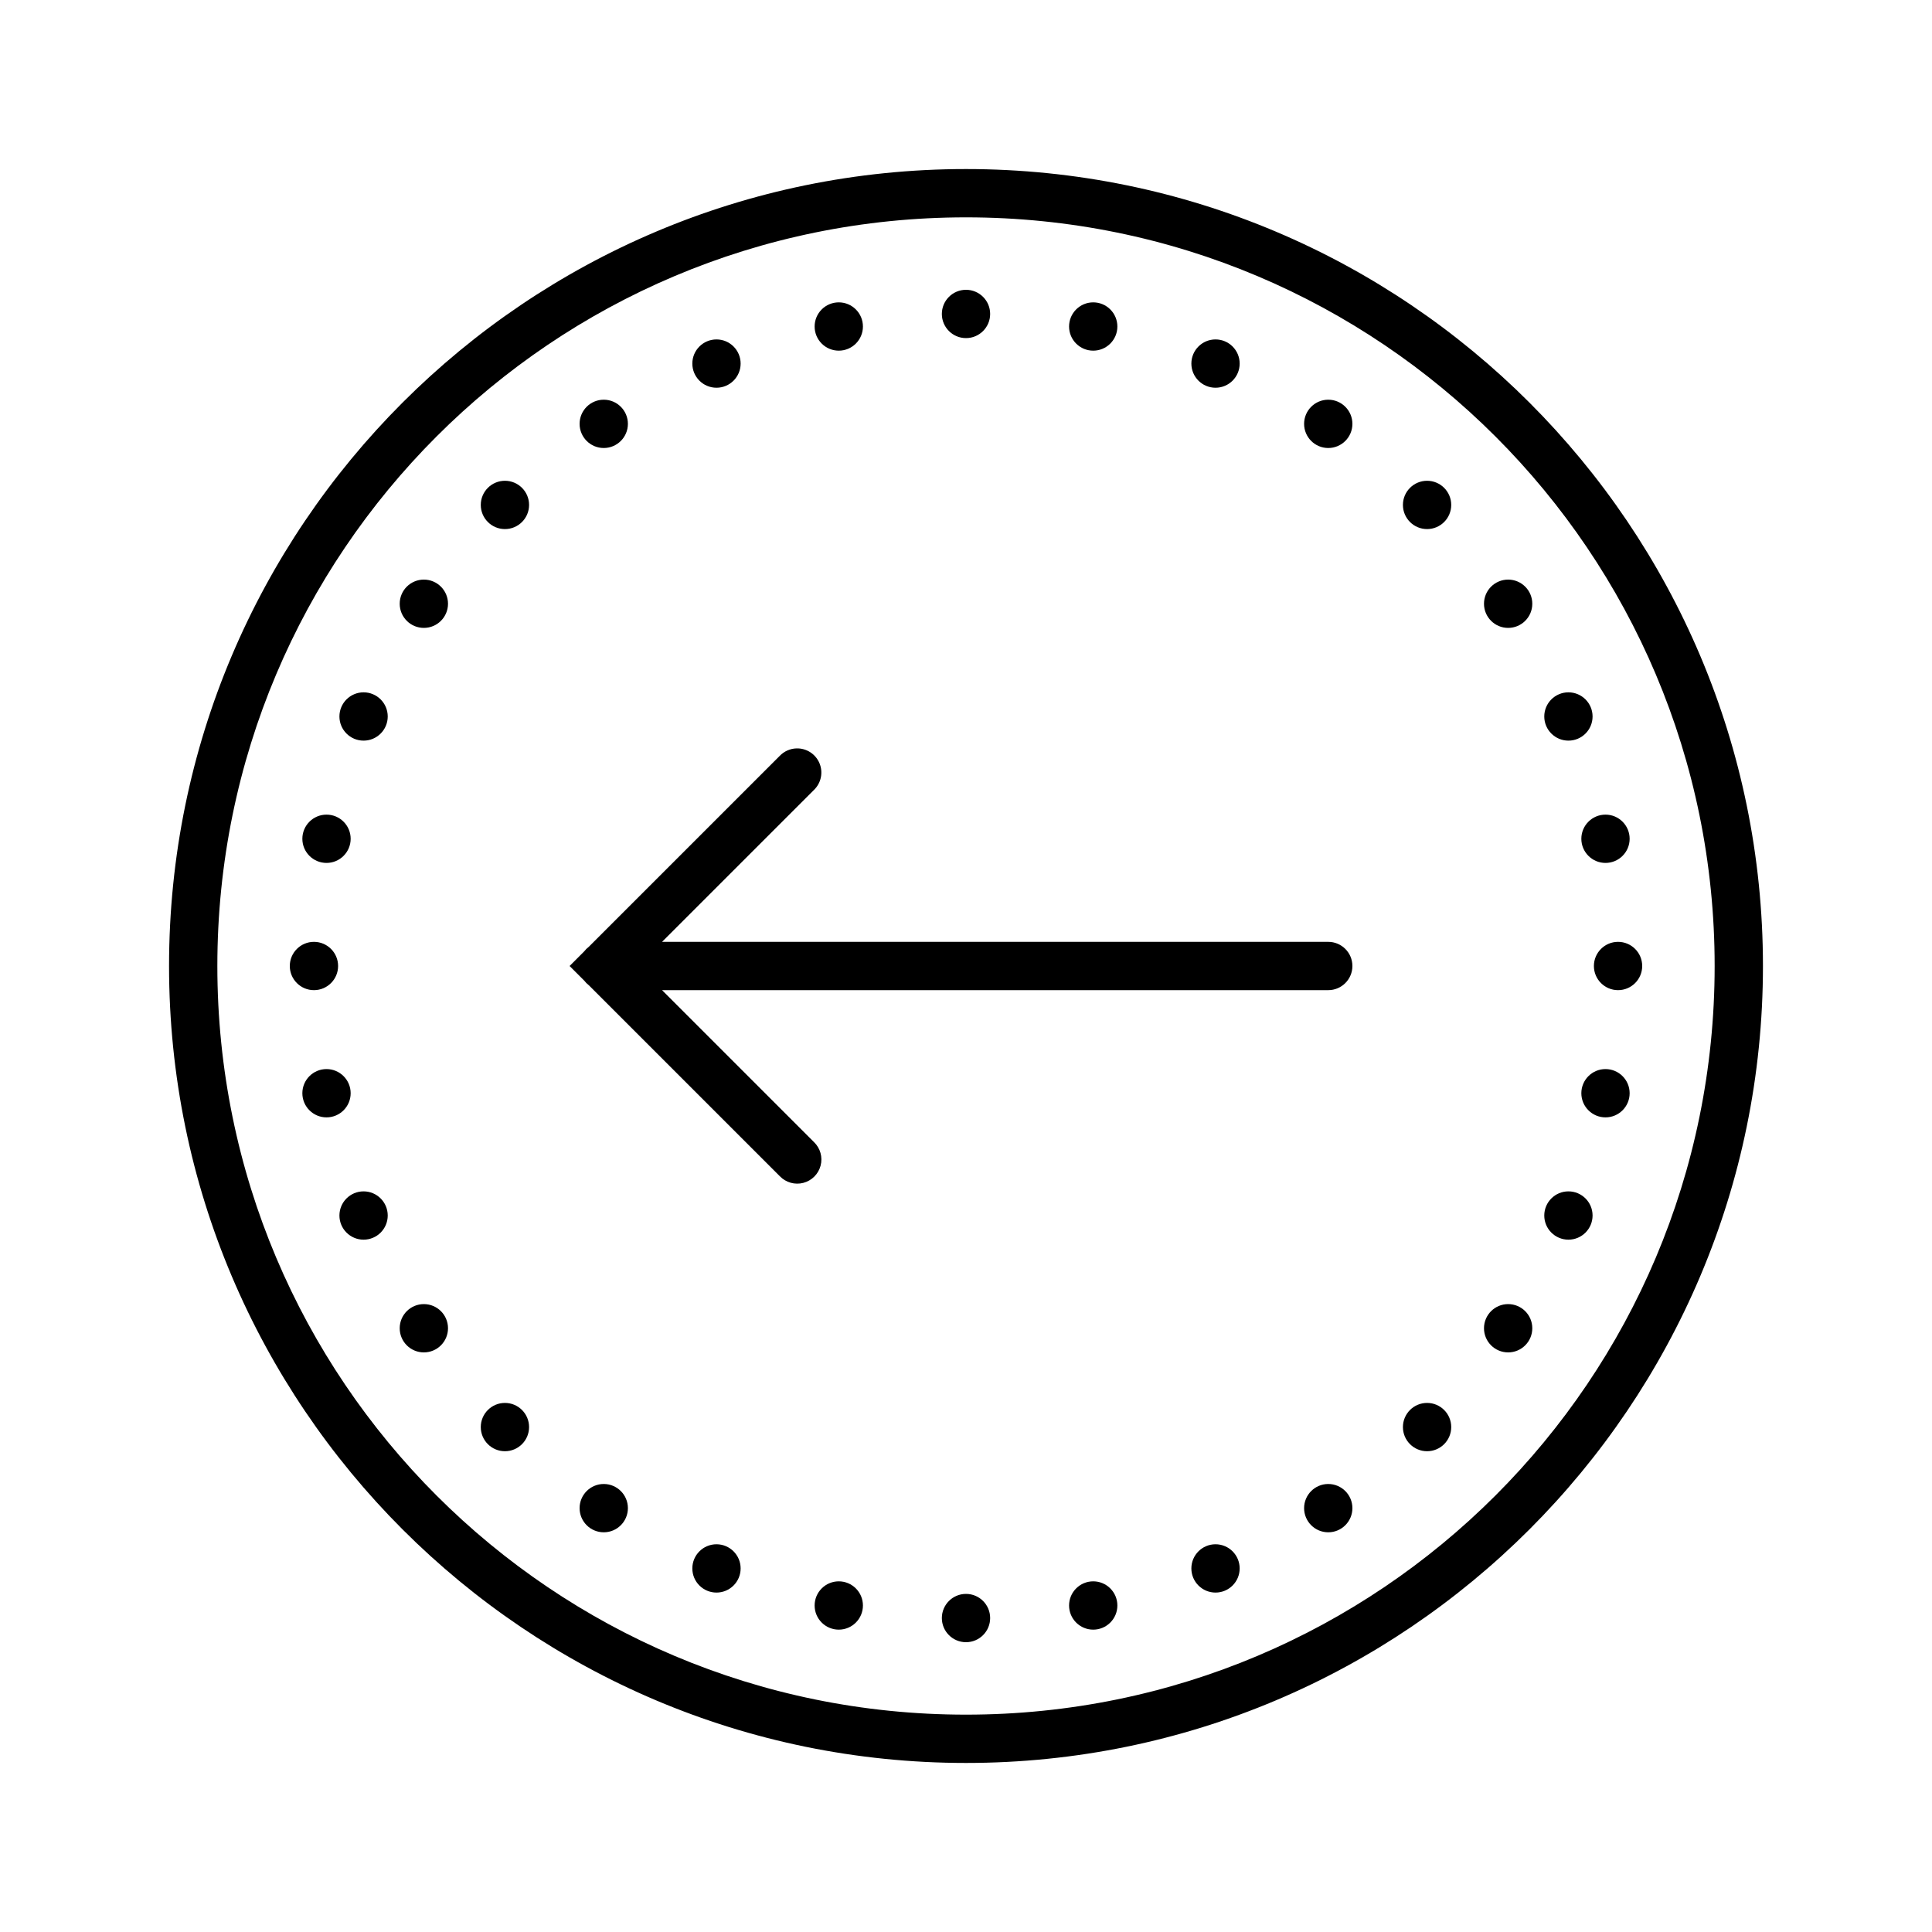
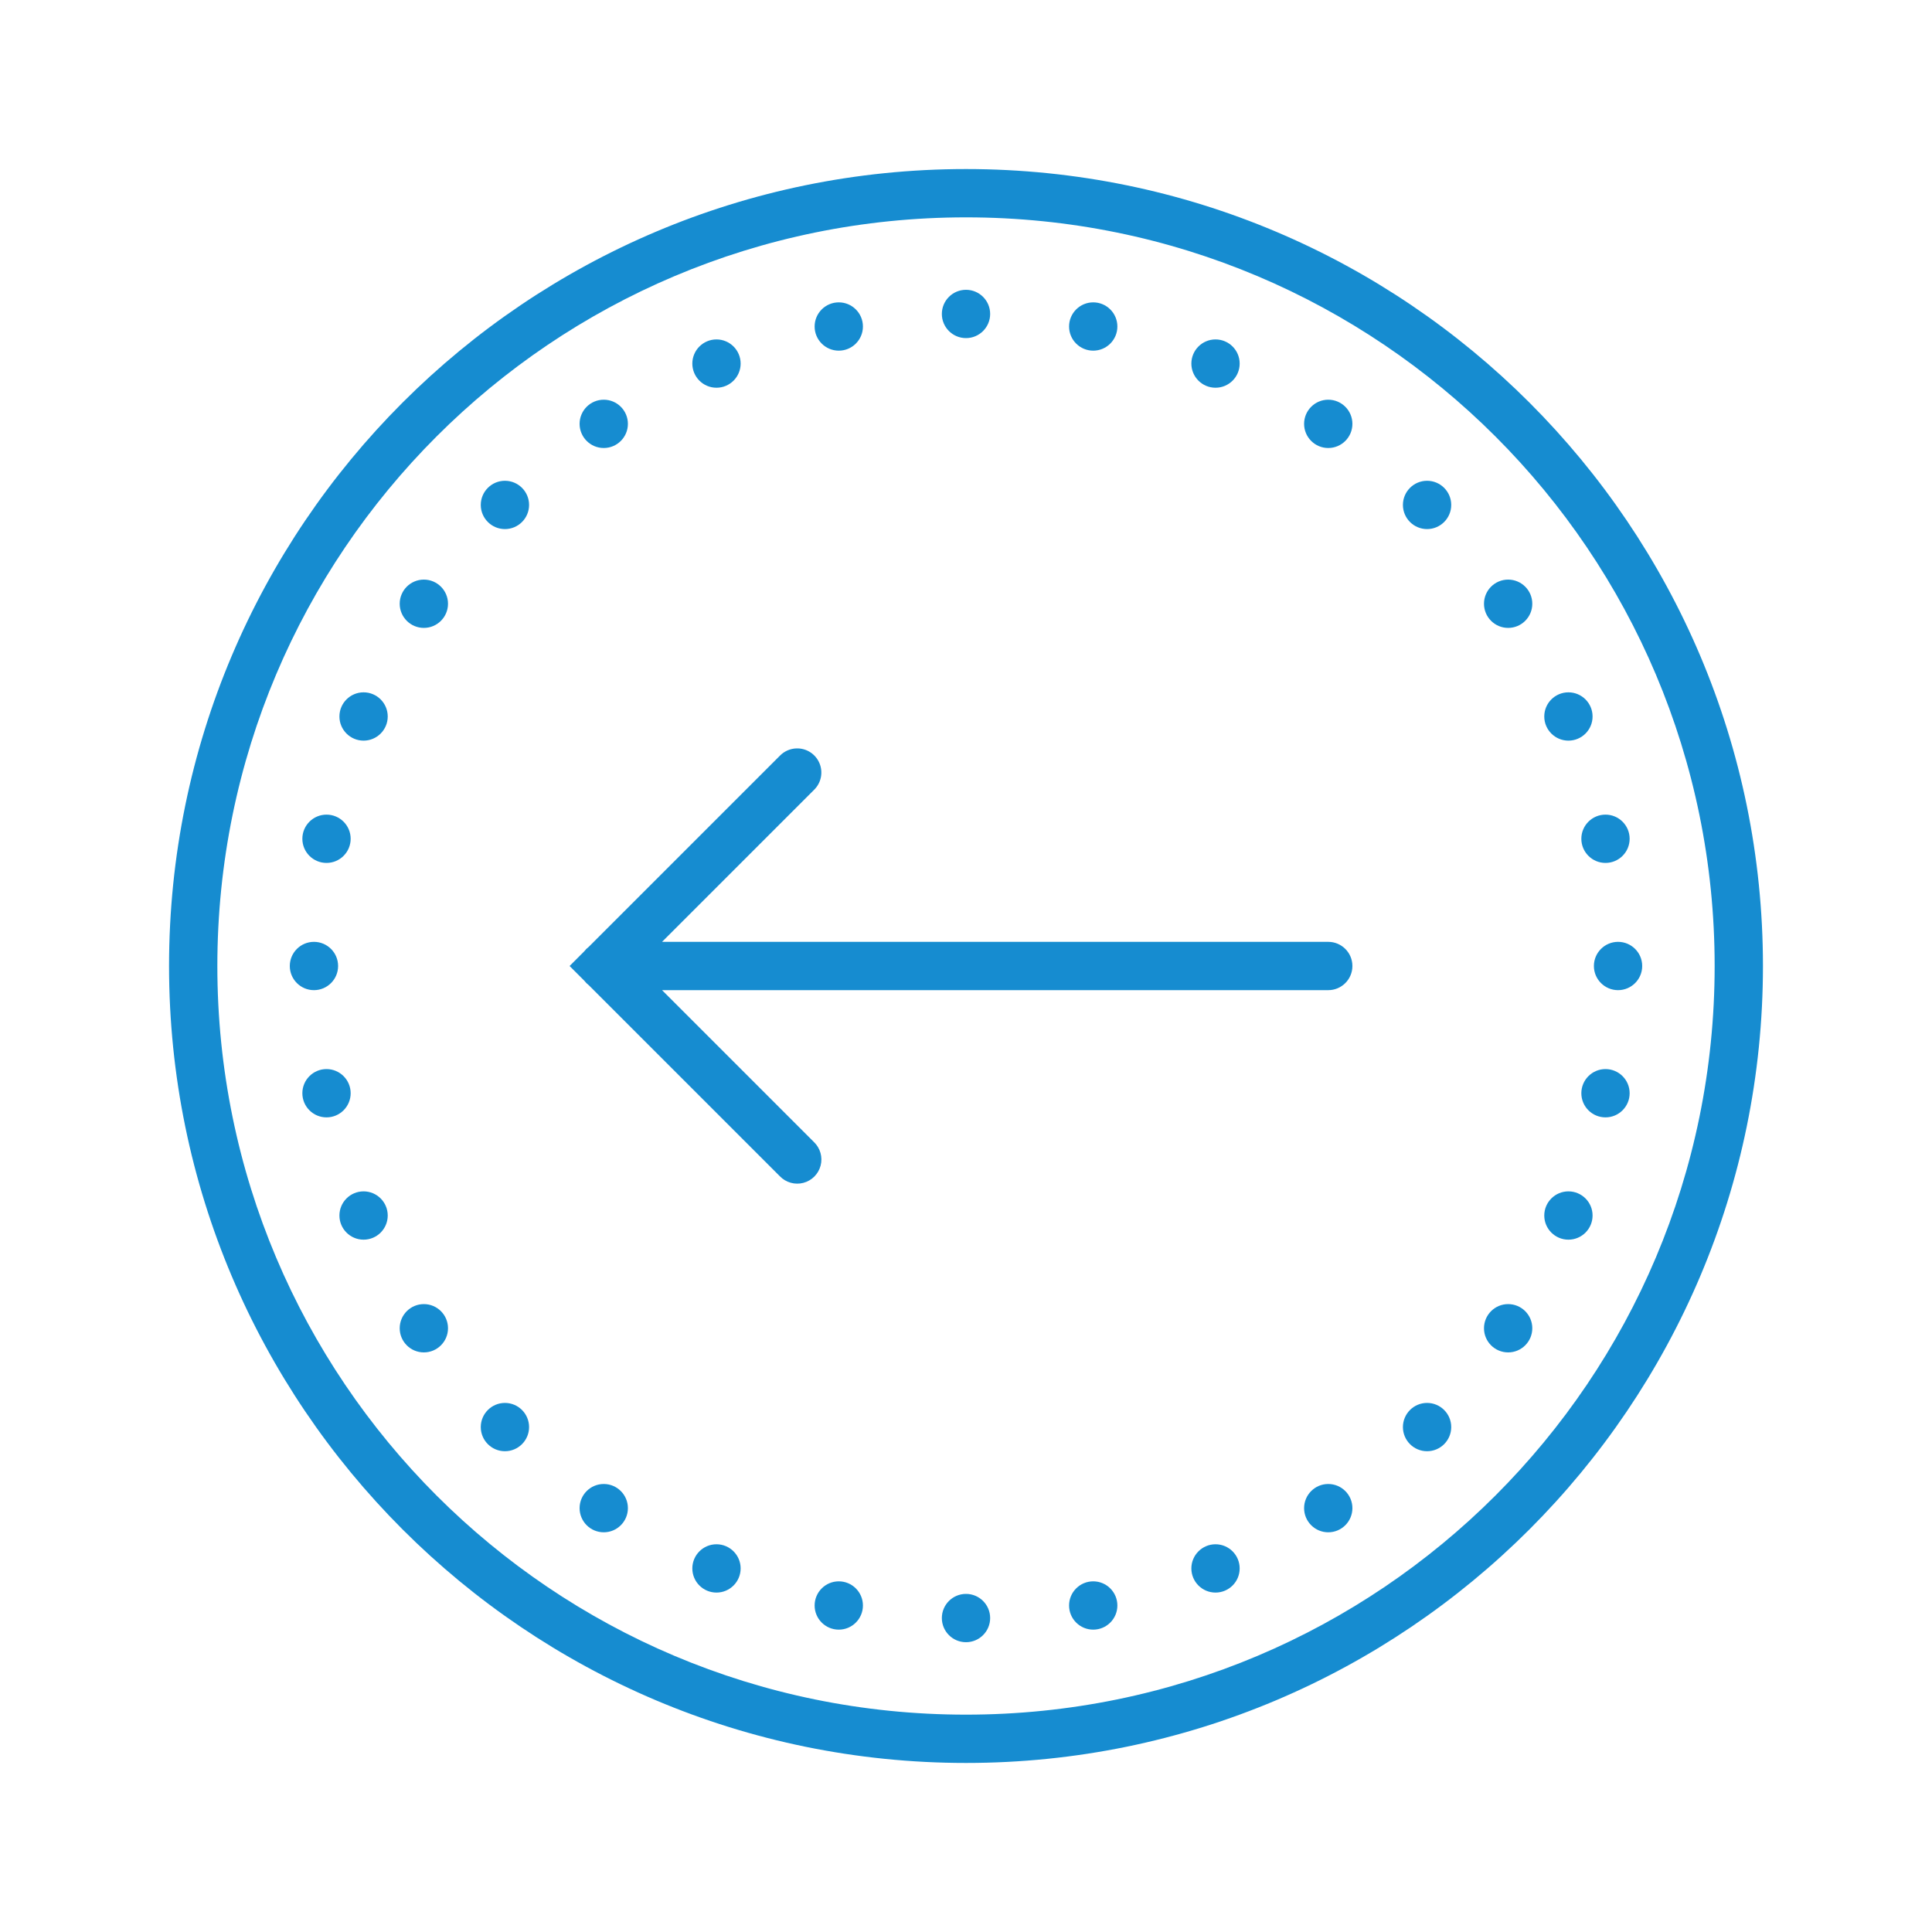
- <svg xmlns="http://www.w3.org/2000/svg" fill="#000000" viewBox="0 0 80 80" width="100px" height="100px">
+ <svg xmlns="http://www.w3.org/2000/svg" fill="#168cd0" viewBox="0 0 80 80" width="100px" height="100px">
  <path d="M 40 7 C 21.786 7 7 21.786 7 40 C 7 58.214 21.786 73 40 73 C 58.214 73 73 58.214 73 40 C 73 21.786 58.214 7 40 7 z M 40 9 C 57.133 9 71 22.867 71 40 C 71 57.133 57.133 71 40 71 C 22.867 71 9 57.133 9 40 C 9 22.867 22.867 9 40 9 z M 40 12 A 1 1 0 0 0 39 13 A 1 1 0 0 0 40 14 A 1 1 0 0 0 41 13 A 1 1 0 0 0 40 12 z M 34.732 12.52 A 1 1 0 0 0 33.732 13.52 A 1 1 0 0 0 34.732 14.52 A 1 1 0 0 0 35.732 13.52 A 1 1 0 0 0 34.732 12.52 z M 45.268 12.52 A 1 1 0 0 0 44.268 13.52 A 1 1 0 0 0 45.268 14.52 A 1 1 0 0 0 46.268 13.52 A 1 1 0 0 0 45.268 12.52 z M 29.668 14.055 A 1 1 0 0 0 28.668 15.055 A 1 1 0 0 0 29.668 16.055 A 1 1 0 0 0 30.668 15.055 A 1 1 0 0 0 29.668 14.055 z M 50.332 14.055 A 1 1 0 0 0 49.332 15.055 A 1 1 0 0 0 50.332 16.055 A 1 1 0 0 0 51.332 15.055 A 1 1 0 0 0 50.332 14.055 z M 25 16.551 A 1 1 0 0 0 24 17.551 A 1 1 0 0 0 25 18.551 A 1 1 0 0 0 26 17.551 A 1 1 0 0 0 25 16.551 z M 55 16.551 A 1 1 0 0 0 54 17.551 A 1 1 0 0 0 55 18.551 A 1 1 0 0 0 56 17.551 A 1 1 0 0 0 55 16.551 z M 20.908 19.908 A 1 1 0 0 0 19.908 20.908 A 1 1 0 0 0 20.908 21.908 A 1 1 0 0 0 21.908 20.908 A 1 1 0 0 0 20.908 19.908 z M 59.092 19.908 A 1 1 0 0 0 58.092 20.908 A 1 1 0 0 0 59.092 21.908 A 1 1 0 0 0 60.092 20.908 A 1 1 0 0 0 59.092 19.908 z M 17.551 24 A 1 1 0 0 0 16.551 25 A 1 1 0 0 0 17.551 26 A 1 1 0 0 0 18.551 25 A 1 1 0 0 0 17.551 24 z M 62.449 24 A 1 1 0 0 0 61.449 25 A 1 1 0 0 0 62.449 26 A 1 1 0 0 0 63.449 25 A 1 1 0 0 0 62.449 24 z M 15.055 28.668 A 1 1 0 0 0 14.055 29.668 A 1 1 0 0 0 15.055 30.668 A 1 1 0 0 0 16.055 29.668 A 1 1 0 0 0 15.055 28.668 z M 64.945 28.668 A 1 1 0 0 0 63.945 29.668 A 1 1 0 0 0 64.945 30.668 A 1 1 0 0 0 65.945 29.668 A 1 1 0 0 0 64.945 28.668 z M 32.98 30.99 A 1 1 0 0 0 32.293 31.293 L 24.381 39.205 A 1 1 0 0 0 24.189 39.396 L 23.586 40 L 24.193 40.607 A 1 1 0 0 0 24.377 40.793 A 1 1 0 0 0 24.383 40.797 L 32.293 48.707 A 1 1 0 1 0 33.707 47.293 L 27.414 41 L 55 41 A 1 1 0 1 0 55 39 L 27.414 39 L 33.707 32.707 A 1 1 0 0 0 32.98 30.99 z M 13.52 33.732 A 1 1 0 0 0 12.52 34.732 A 1 1 0 0 0 13.52 35.732 A 1 1 0 0 0 14.52 34.732 A 1 1 0 0 0 13.52 33.732 z M 66.48 33.732 A 1 1 0 0 0 65.48 34.732 A 1 1 0 0 0 66.48 35.732 A 1 1 0 0 0 67.48 34.732 A 1 1 0 0 0 66.48 33.732 z M 13 39 A 1 1 0 0 0 12 40 A 1 1 0 0 0 13 41 A 1 1 0 0 0 14 40 A 1 1 0 0 0 13 39 z M 67 39 A 1 1 0 0 0 66 40 A 1 1 0 0 0 67 41 A 1 1 0 0 0 68 40 A 1 1 0 0 0 67 39 z M 13.52 44.268 A 1 1 0 0 0 12.52 45.268 A 1 1 0 0 0 13.52 46.268 A 1 1 0 0 0 14.52 45.268 A 1 1 0 0 0 13.52 44.268 z M 66.48 44.268 A 1 1 0 0 0 65.48 45.268 A 1 1 0 0 0 66.48 46.268 A 1 1 0 0 0 67.48 45.268 A 1 1 0 0 0 66.48 44.268 z M 15.055 49.332 A 1 1 0 0 0 14.055 50.332 A 1 1 0 0 0 15.055 51.332 A 1 1 0 0 0 16.055 50.332 A 1 1 0 0 0 15.055 49.332 z M 64.945 49.332 A 1 1 0 0 0 63.945 50.332 A 1 1 0 0 0 64.945 51.332 A 1 1 0 0 0 65.945 50.332 A 1 1 0 0 0 64.945 49.332 z M 17.551 54 A 1 1 0 0 0 16.551 55 A 1 1 0 0 0 17.551 56 A 1 1 0 0 0 18.551 55 A 1 1 0 0 0 17.551 54 z M 62.449 54 A 1 1 0 0 0 61.449 55 A 1 1 0 0 0 62.449 56 A 1 1 0 0 0 63.449 55 A 1 1 0 0 0 62.449 54 z M 20.908 58.092 A 1 1 0 0 0 19.908 59.092 A 1 1 0 0 0 20.908 60.092 A 1 1 0 0 0 21.908 59.092 A 1 1 0 0 0 20.908 58.092 z M 59.092 58.092 A 1 1 0 0 0 58.092 59.092 A 1 1 0 0 0 59.092 60.092 A 1 1 0 0 0 60.092 59.092 A 1 1 0 0 0 59.092 58.092 z M 25 61.449 A 1 1 0 0 0 24 62.449 A 1 1 0 0 0 25 63.449 A 1 1 0 0 0 26 62.449 A 1 1 0 0 0 25 61.449 z M 55 61.449 A 1 1 0 0 0 54 62.449 A 1 1 0 0 0 55 63.449 A 1 1 0 0 0 56 62.449 A 1 1 0 0 0 55 61.449 z M 29.668 63.945 A 1 1 0 0 0 28.668 64.945 A 1 1 0 0 0 29.668 65.945 A 1 1 0 0 0 30.668 64.945 A 1 1 0 0 0 29.668 63.945 z M 50.332 63.945 A 1 1 0 0 0 49.332 64.945 A 1 1 0 0 0 50.332 65.945 A 1 1 0 0 0 51.332 64.945 A 1 1 0 0 0 50.332 63.945 z M 34.732 65.48 A 1 1 0 0 0 33.732 66.48 A 1 1 0 0 0 34.732 67.48 A 1 1 0 0 0 35.732 66.48 A 1 1 0 0 0 34.732 65.48 z M 45.268 65.48 A 1 1 0 0 0 44.268 66.48 A 1 1 0 0 0 45.268 67.48 A 1 1 0 0 0 46.268 66.48 A 1 1 0 0 0 45.268 65.48 z M 40 66 A 1 1 0 0 0 39 67 A 1 1 0 0 0 40 68 A 1 1 0 0 0 41 67 A 1 1 0 0 0 40 66 z" />
</svg>
